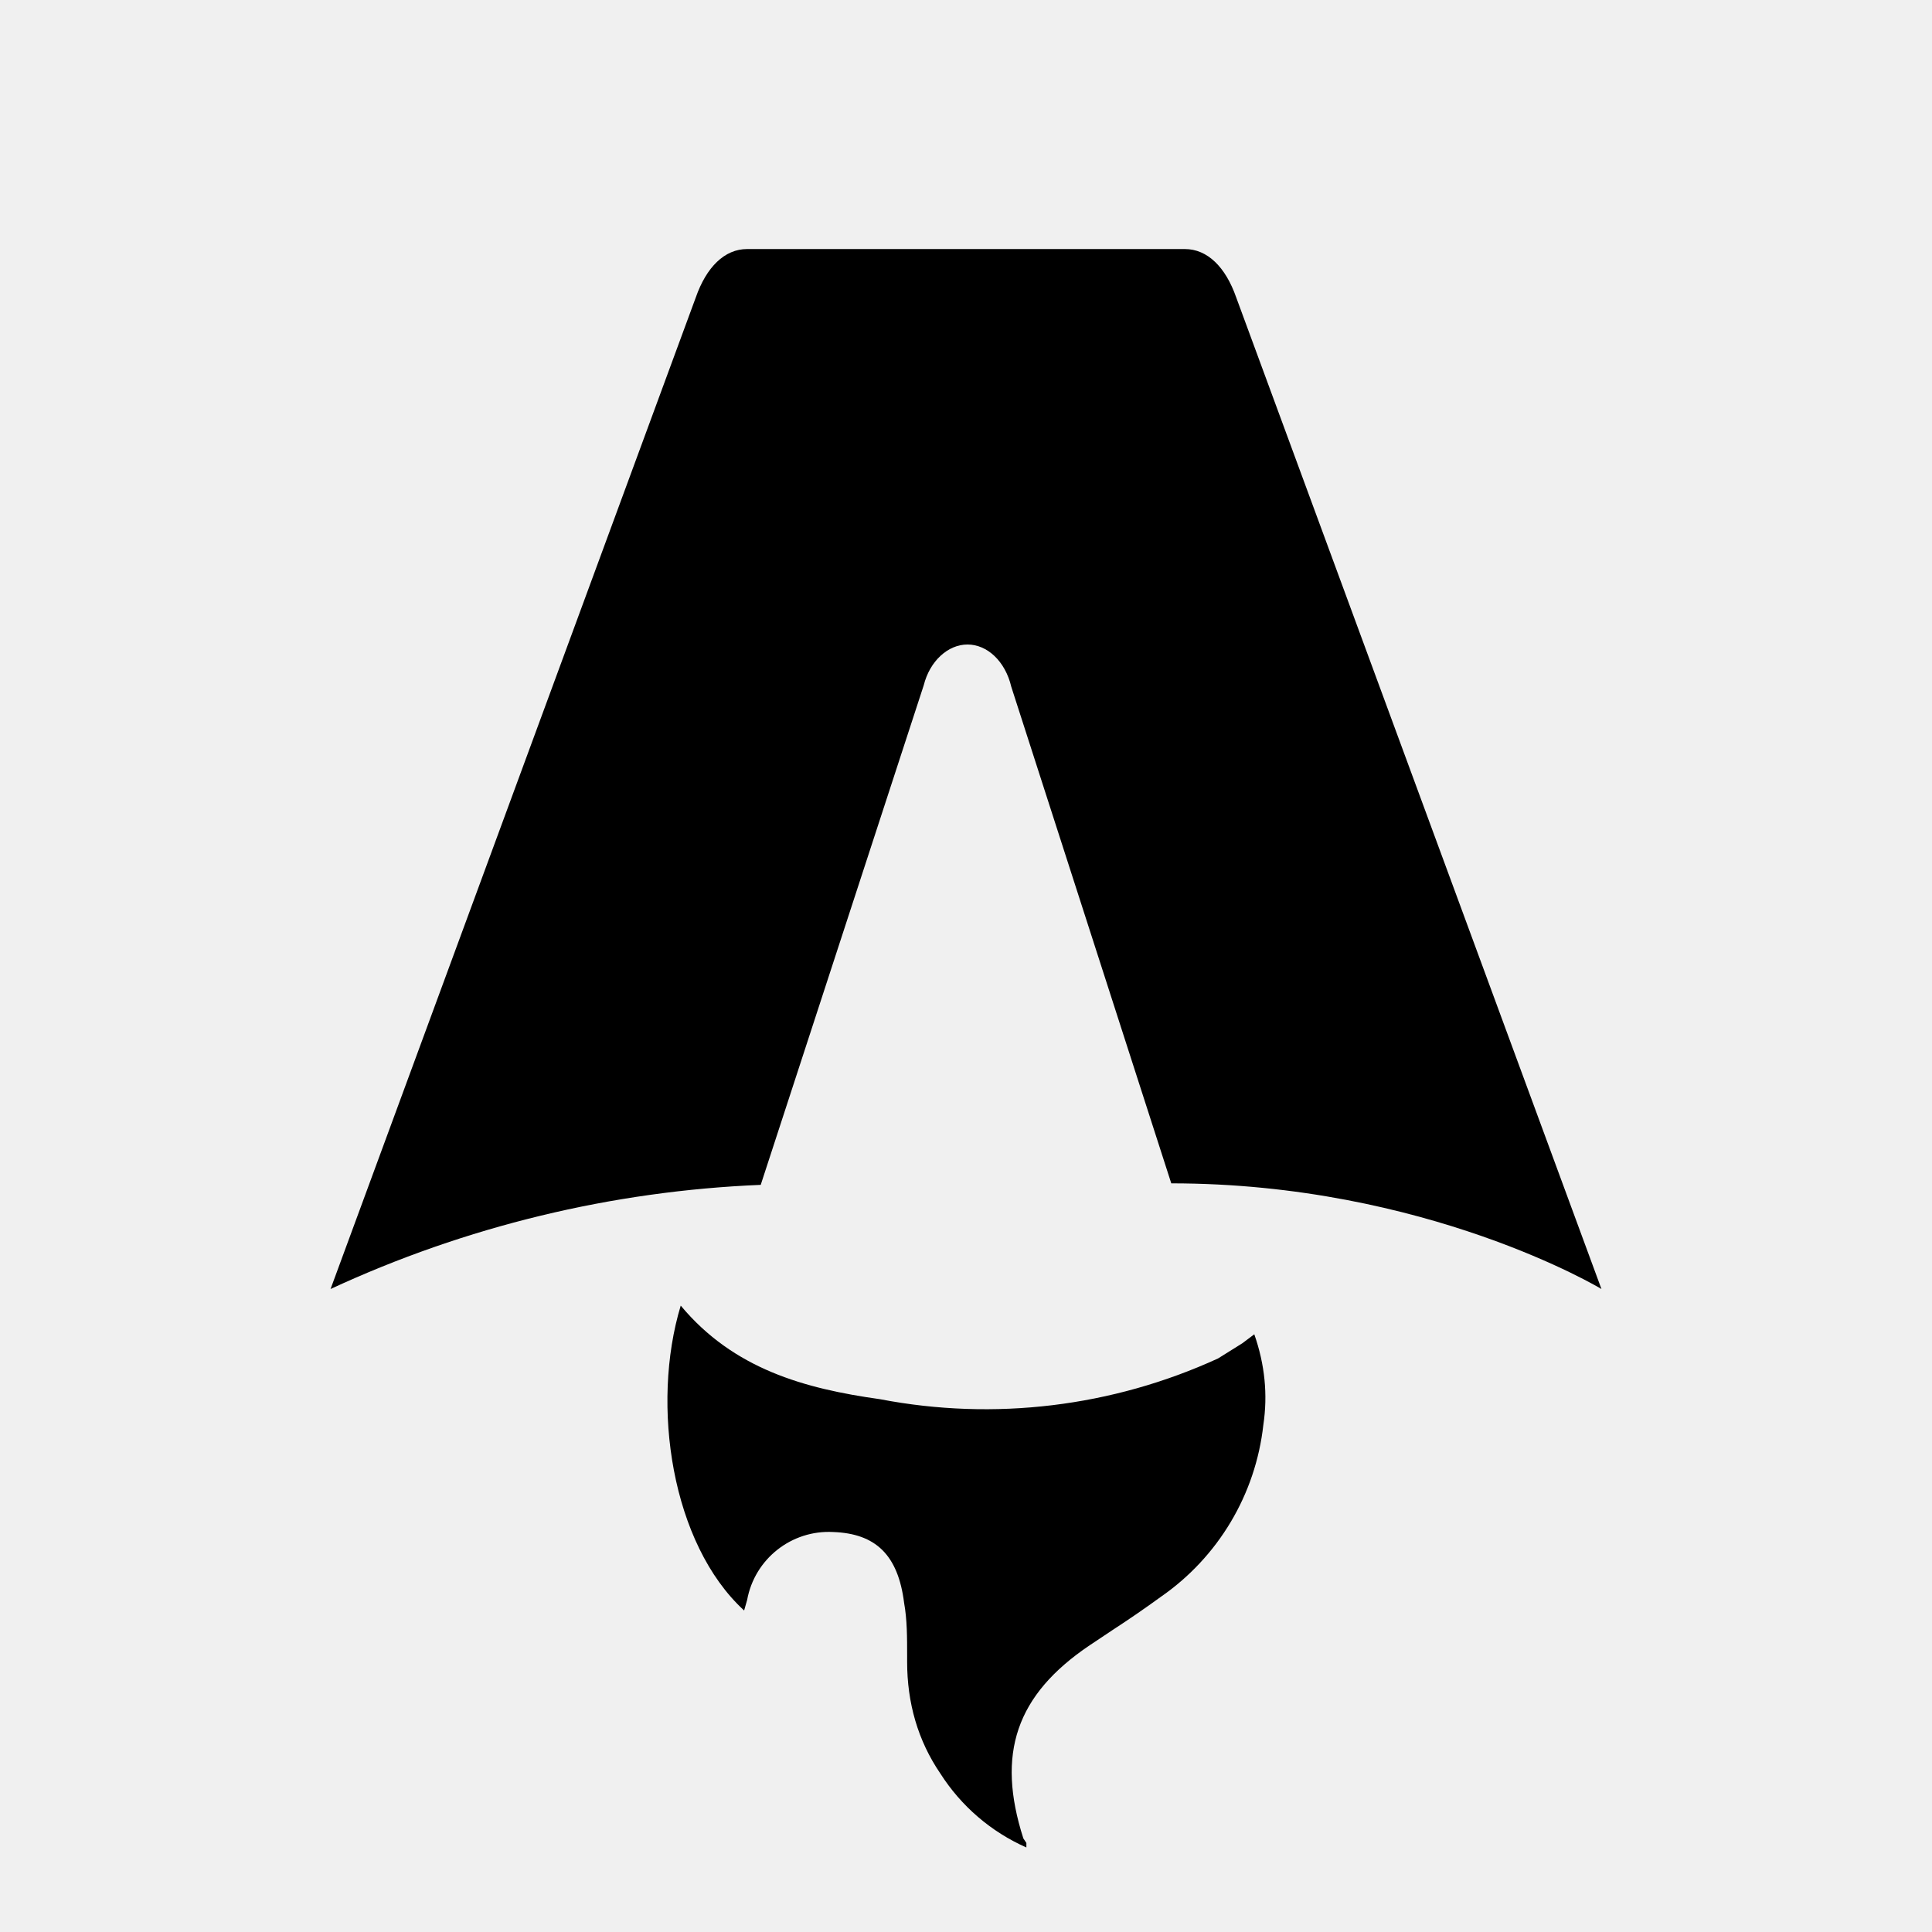
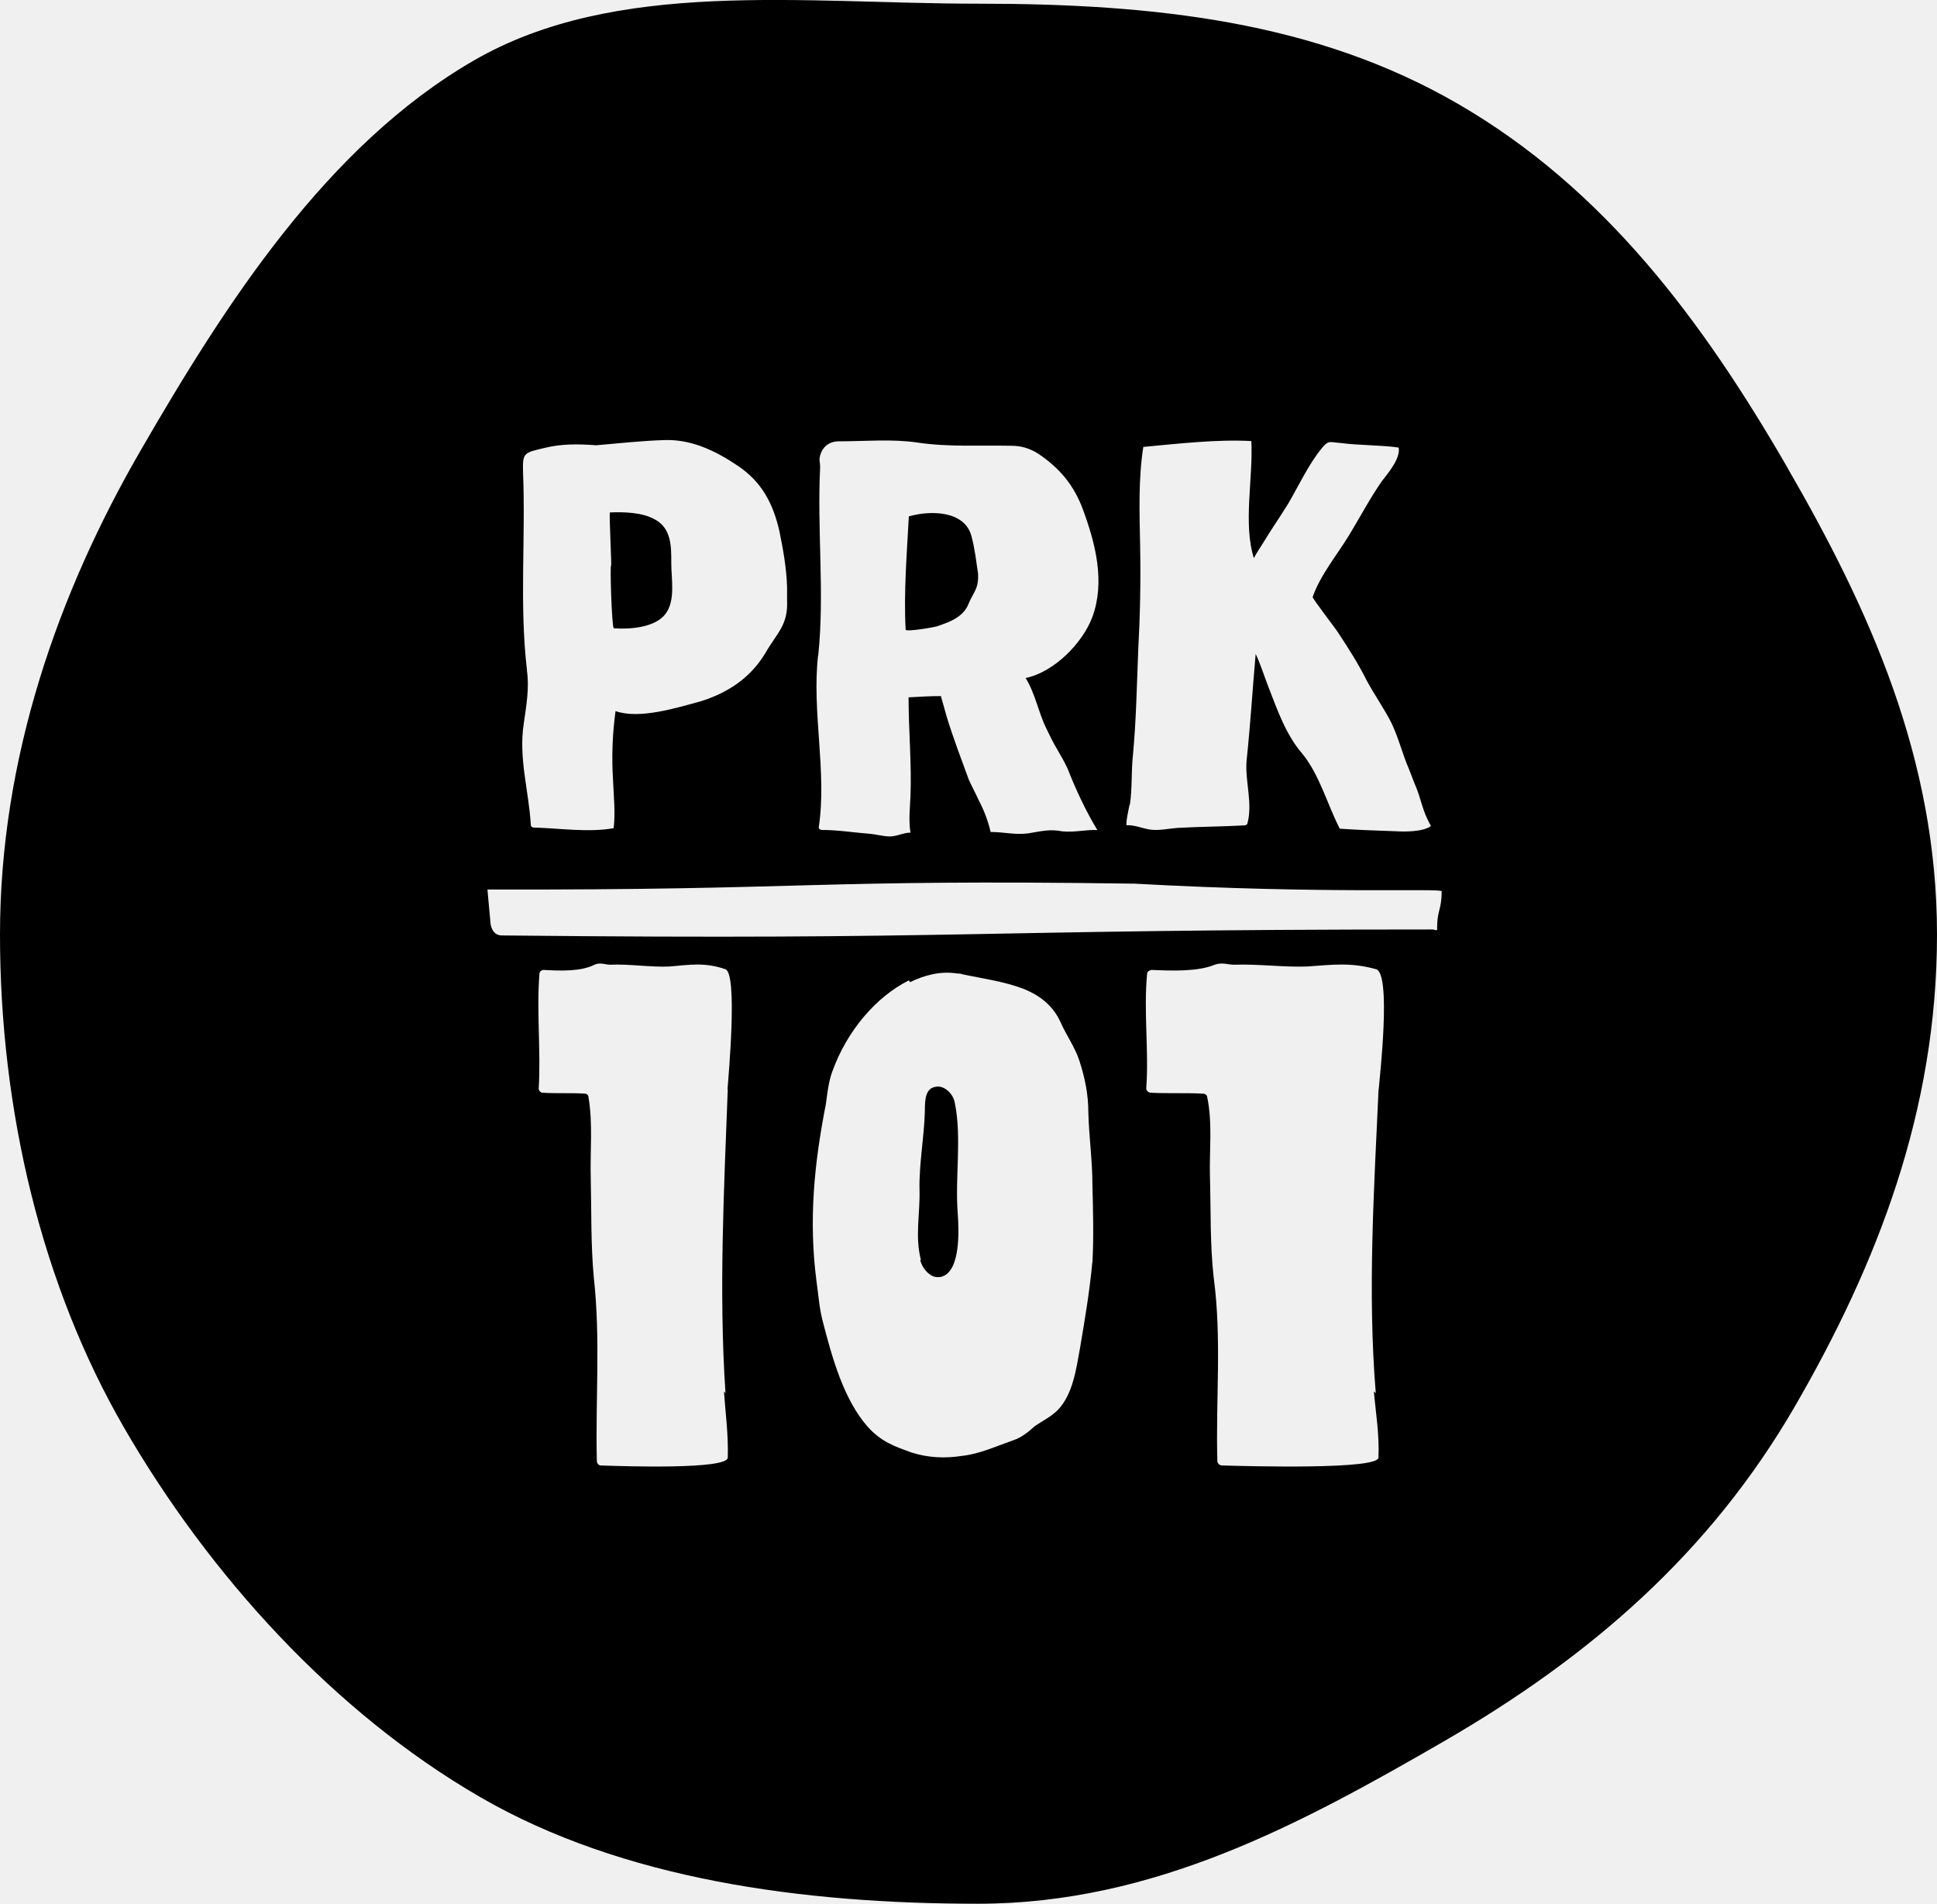
- <svg xmlns="http://www.w3.org/2000/svg" fill="none" viewBox="0 0 128 128">
-   <path d="M50.4 78.5a75.1 75.1 0 0 0-28.5 6.9l24.2-65.7c.7-2 1.9-3.2 3.4-3.2h29c1.5 0 2.7 1.2 3.4 3.2l24.2 65.7s-11.6-7-28.5-7L67 45.5c-.4-1.7-1.6-2.8-2.9-2.8-1.3 0-2.5 1.1-2.9 2.7L50.4 78.5Zm-1.1 28.2Zm-4.2-20.2c-2 6.6-.6 15.8 4.2 20.2a17.5 17.5 0 0 1 .2-.7 5.5 5.5 0 0 1 5.7-4.5c2.8.1 4.3 1.5 4.7 4.7.2 1.1.2 2.3.2 3.5v.4c0 2.7.7 5.2 2.2 7.4a13 13 0 0 0 5.7 4.9v-.3l-.2-.3c-1.8-5.6-.5-9.5 4.4-12.8l1.5-1a73 73 0 0 0 3.2-2.2 16 16 0 0 0 6.8-11.4c.3-2 .1-4-.6-6l-.8.6-1.6 1a37 37 0 0 1-22.4 2.7c-5-.7-9.7-2-13.2-6.2Z" />
+ <svg xmlns="http://www.w3.org/2000/svg" viewBox="0 0 152.24 149.6">
+   <path d="M140.47,36.72c-6.67-11.53-14.37-21.9-25.9-28.57C103.39,1.68,90.72.29,76.88.29s-28.47-2-39.65,4.47c-11.53,6.67-19.52,19.12-26.19,30.66C4.57,46.6,0,59.58,0,73.43s3.28,27.58,9.75,38.76c6.67,11.53,16.46,22.36,27.99,29.03,11.18,6.47,25.3,8.38,39.14,8.38s25.42-6.3,36.6-12.76c11.53-6.67,20.92-14.81,27.6-26.34,6.47-11.18,11.16-23.22,11.16-37.06s-5.3-25.53-11.77-36.71ZM88.8,63.25c.2-1.27.1-2.64.25-3.97.25-2.7.3-5.44.41-8.19.15-2.75.2-5.44.15-8.19-.05-2.59-.15-5.24.25-7.78,2.69-.25,5.8-.61,8.49-.46.15,2.9-.66,6.51.2,9.2.2-.41.46-.76.71-1.17.61-1.02,1.32-2.03,1.98-3.1.86-1.47,1.63-3.15,2.69-4.42.51-.61.61-.41,1.42-.36,1.52.2,3.1.15,4.58.36.15.86-.81,1.98-1.32,2.64-.92,1.32-1.73,2.85-2.59,4.27-.97,1.58-2.24,3.1-2.85,4.83-.05.1,1.93,2.64,2.03,2.85.81,1.22,1.58,2.44,2.24,3.76.61,1.12,1.37,2.19,1.93,3.31.56,1.17.86,2.44,1.37,3.61l.41,1.06c.61,1.37.56,2.08,1.32,3.41-.61.46-2.03.46-2.8.41-1.47-.05-2.95-.1-4.37-.2-.97-1.88-1.58-4.22-2.95-5.9-1.27-1.47-1.93-3.36-2.64-5.19-.36-.92-.61-1.78-1.02-2.64-.25,2.8-.41,5.54-.71,8.34-.15,1.68.51,3.36.05,5.03-.05.05-.15.1-.2.1-1.78.1-3.56.1-5.29.2-.66.05-1.32.2-1.98.15-.66-.05-1.37-.41-2.03-.36,0-.56.15-1.07.25-1.63ZM64.31,51.51c.51-4.93-.1-9.81.15-14.8,0-.2-.05-.46-.05-.66.1-.81.66-1.37,1.52-1.37,2.08,0,4.17-.2,6.2.1,2.44.36,4.88.2,7.37.25.76,0,1.42.2,2.08.61,1.68,1.12,2.85,2.49,3.56,4.47.97,2.64,1.73,5.64.71,8.39-.76,2.03-3,4.32-5.24,4.78.76,1.22,1.02,2.75,1.63,3.97l.25.51c.51,1.07.92,1.58,1.42,2.64.61,1.58,1.47,3.41,2.34,4.83-.92-.05-1.78.2-2.75.1-1.02-.2-1.68,0-2.64.15-1.07.15-1.93-.1-3-.1-.2-.86-.51-1.68-.91-2.44-.25-.56-.56-1.12-.81-1.68-.56-1.53-1.22-3.26-1.73-4.93l-.46-1.63c-.86,0-1.68.05-2.54.1,0,2.59.25,5.24.15,7.78-.05.97-.15,1.93,0,2.85-.56,0-1.07.3-1.63.3-.46,0-1.02-.15-1.47-.2-1.32-.1-2.59-.31-3.86-.31-.15,0-.25-.1-.25-.2.66-4.37-.56-9.1-.05-13.53ZM41.42,52.68c-.61-5.19-.1-10.32-.31-15.51-.05-1.63.05-1.58,1.73-1.98,1.27-.31,2.54-.31,4.02-.2,1.78-.15,3.61-.36,5.44-.41,2.08-.05,3.97.86,5.7,2.03,1.88,1.27,2.75,2.95,3.25,5.09.3,1.47.56,2.9.61,4.42v1.02c.1,1.98-.76,2.54-1.73,4.22-1.17,1.93-2.95,3.1-5.09,3.76-1.88.51-4.78,1.42-6.66.76-.25,1.78-.31,3.61-.2,5.39.05,1.27.2,2.59.05,3.81-1.98.36-4.32,0-6.31-.05-.1,0-.2-.1-.2-.2-.15-2.64-.97-5.24-.56-7.93.2-1.42.46-2.85.25-4.22ZM57.2,85.59c-.3,7.94-.71,15.95-.18,23.89l-.12-.14c.12,1.71.35,3.35.3,5.2,0,.96-8.28.68-9.99.62-.18,0-.3-.21-.3-.34-.12-4.79.3-9.58-.24-14.44-.24-2.6-.18-5.2-.24-7.8-.06-2.05.18-4.31-.18-6.37,0-.14-.12-.27-.3-.27-1.06-.07-2.19,0-3.31-.07-.12,0-.3-.14-.3-.34.18-2.94-.18-6.03.06-9.04,0-.13.18-.27.3-.27,1.3.07,2.96.14,4.02-.41.47-.21.83,0,1.24,0,1.54-.07,3.13.21,4.67.14,1.6-.14,2.78-.34,4.37.21,1.01.28.24,8.56.18,9.45ZM85.85,99.21c-.21,2.26-.58,4.45-.95,6.64-.32,1.78-.58,3.7-1.74,4.93-.53.55-1.26.89-1.84,1.3-.53.48-1.05.89-1.68,1.1-1.37.48-2.69,1.09-4.05,1.23-1.32.21-2.69.14-3.95-.27-1.32-.48-2.37-.82-3.47-2.05-1.84-2.12-2.74-5.27-3.53-8.35-.26-1.03-.32-2.05-.47-3.08-.63-4.86-.16-9.31.74-13.9.11-.82.21-1.71.47-2.46,1.16-3.29,3.47-5.96,6.05-7.26l.1.14c1.11-.55,2.42-.89,3.69-.68.16,0,.26,0,.42.06,1.58.34,3.26.55,4.84,1.16,1,.41,2.16,1.1,2.84,2.53.47,1.1,1.16,1.99,1.53,3.15.42,1.3.69,2.6.69,4.04.05,1.92.32,3.76.32,5.68.05,1.99.11,4.04,0,6.09ZM108.35,85.59c-.36,7.94-.87,15.95-.22,23.89l-.15-.14c.15,1.71.44,3.35.36,5.2,0,.96-10.19.68-12.3.62-.22,0-.36-.21-.36-.34-.14-4.79.36-9.58-.29-14.44-.29-2.6-.22-5.2-.29-7.8-.07-2.05.22-4.31-.22-6.37,0-.14-.15-.27-.36-.27-1.31-.07-2.69,0-4.07-.07-.15,0-.36-.14-.36-.34.22-2.94-.22-6.03.07-9.04,0-.13.22-.27.36-.27,1.6.07,3.64.14,4.95-.41.58-.21,1.02,0,1.53,0,1.89-.07,3.86.21,5.75.14,1.97-.14,3.42-.34,5.39.21,1.24.28.29,8.56.22,9.45ZM112.96,72.96c0,.26-.15.08-.41.08-36.55,0-36.55.85-73.1.47-.78,0-.91-.84-.91-1.1l-.23-2.51c25.42.06,25.43-.82,50.85-.46,15.04.83,24.15.34,24.15.6,0,1.46-.36,1.46-.36,2.91Z" />
+   <path d="M48.03,44.44c-.1,0,.05,4.63.2,4.93,1.27.1,3.25-.05,4.07-1.12.81-1.07.46-2.74.46-3.96s.05-2.75-1.27-3.46c-.97-.56-2.39-.61-3.56-.56-.05.36.15,4.17.1,4.17Z" />
+   <path d="M73.77,49.17c.91-.3,1.78-.66,2.24-1.47l.25-.56c.46-.86.66-1.12.61-2.08-.15-.97-.25-1.93-.51-2.9-.51-2.03-3.2-2.08-4.93-1.58-.15,2.9-.41,5.95-.25,8.9,0,.2,2.39-.2,2.59-.3Z" />
+   <path d="M75.06,86.76c-.1-.82-.84-1.44-1.42-1.37-.9.07-.95.96-.95,1.92-.05,2.06-.47,4.18-.42,6.23.05,1.85-.37,3.63.11,5.47h0s0,0,0,0h-.06c.16.62.58,1.1,1.05,1.3.26.07.48.07.69,0,1.42-.48,1.32-3.56,1.21-5-.21-2.81.32-5.89-.21-8.56Z" />
  <style>
        path { fill: #000; }
        @media (prefers-color-scheme: dark) {
            path { fill: #FFF; }
        }
    </style>
</svg>
